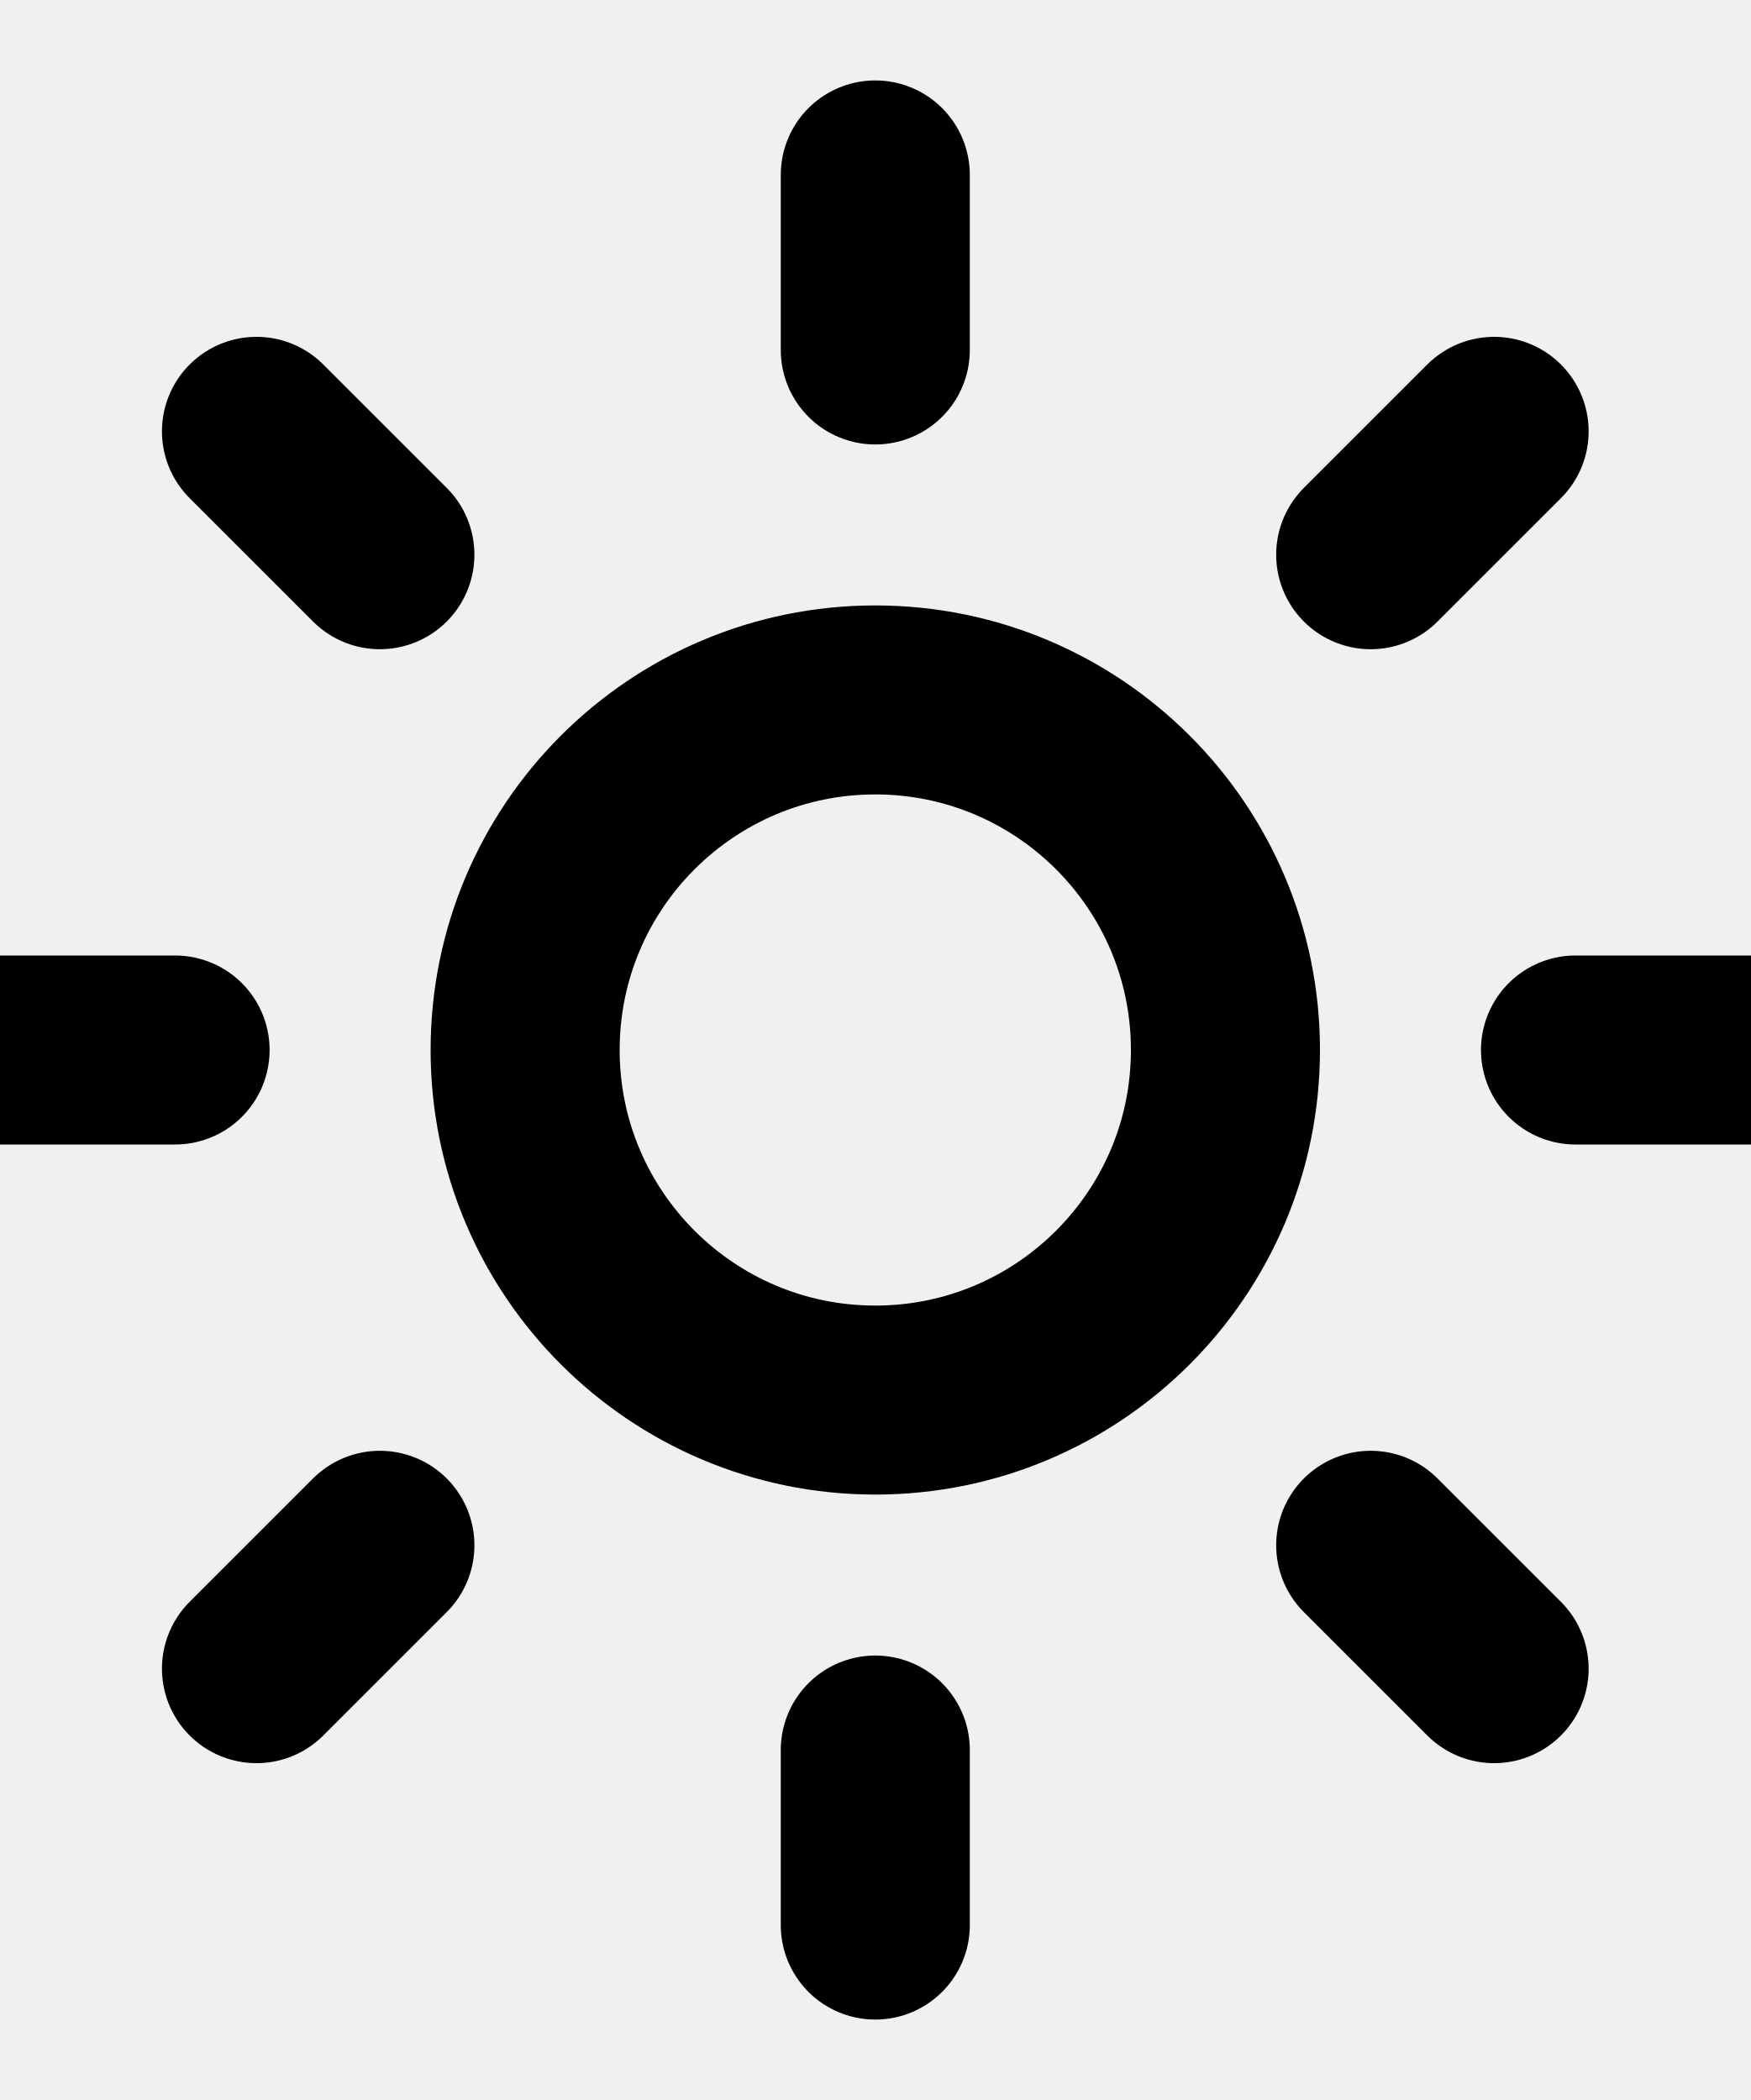
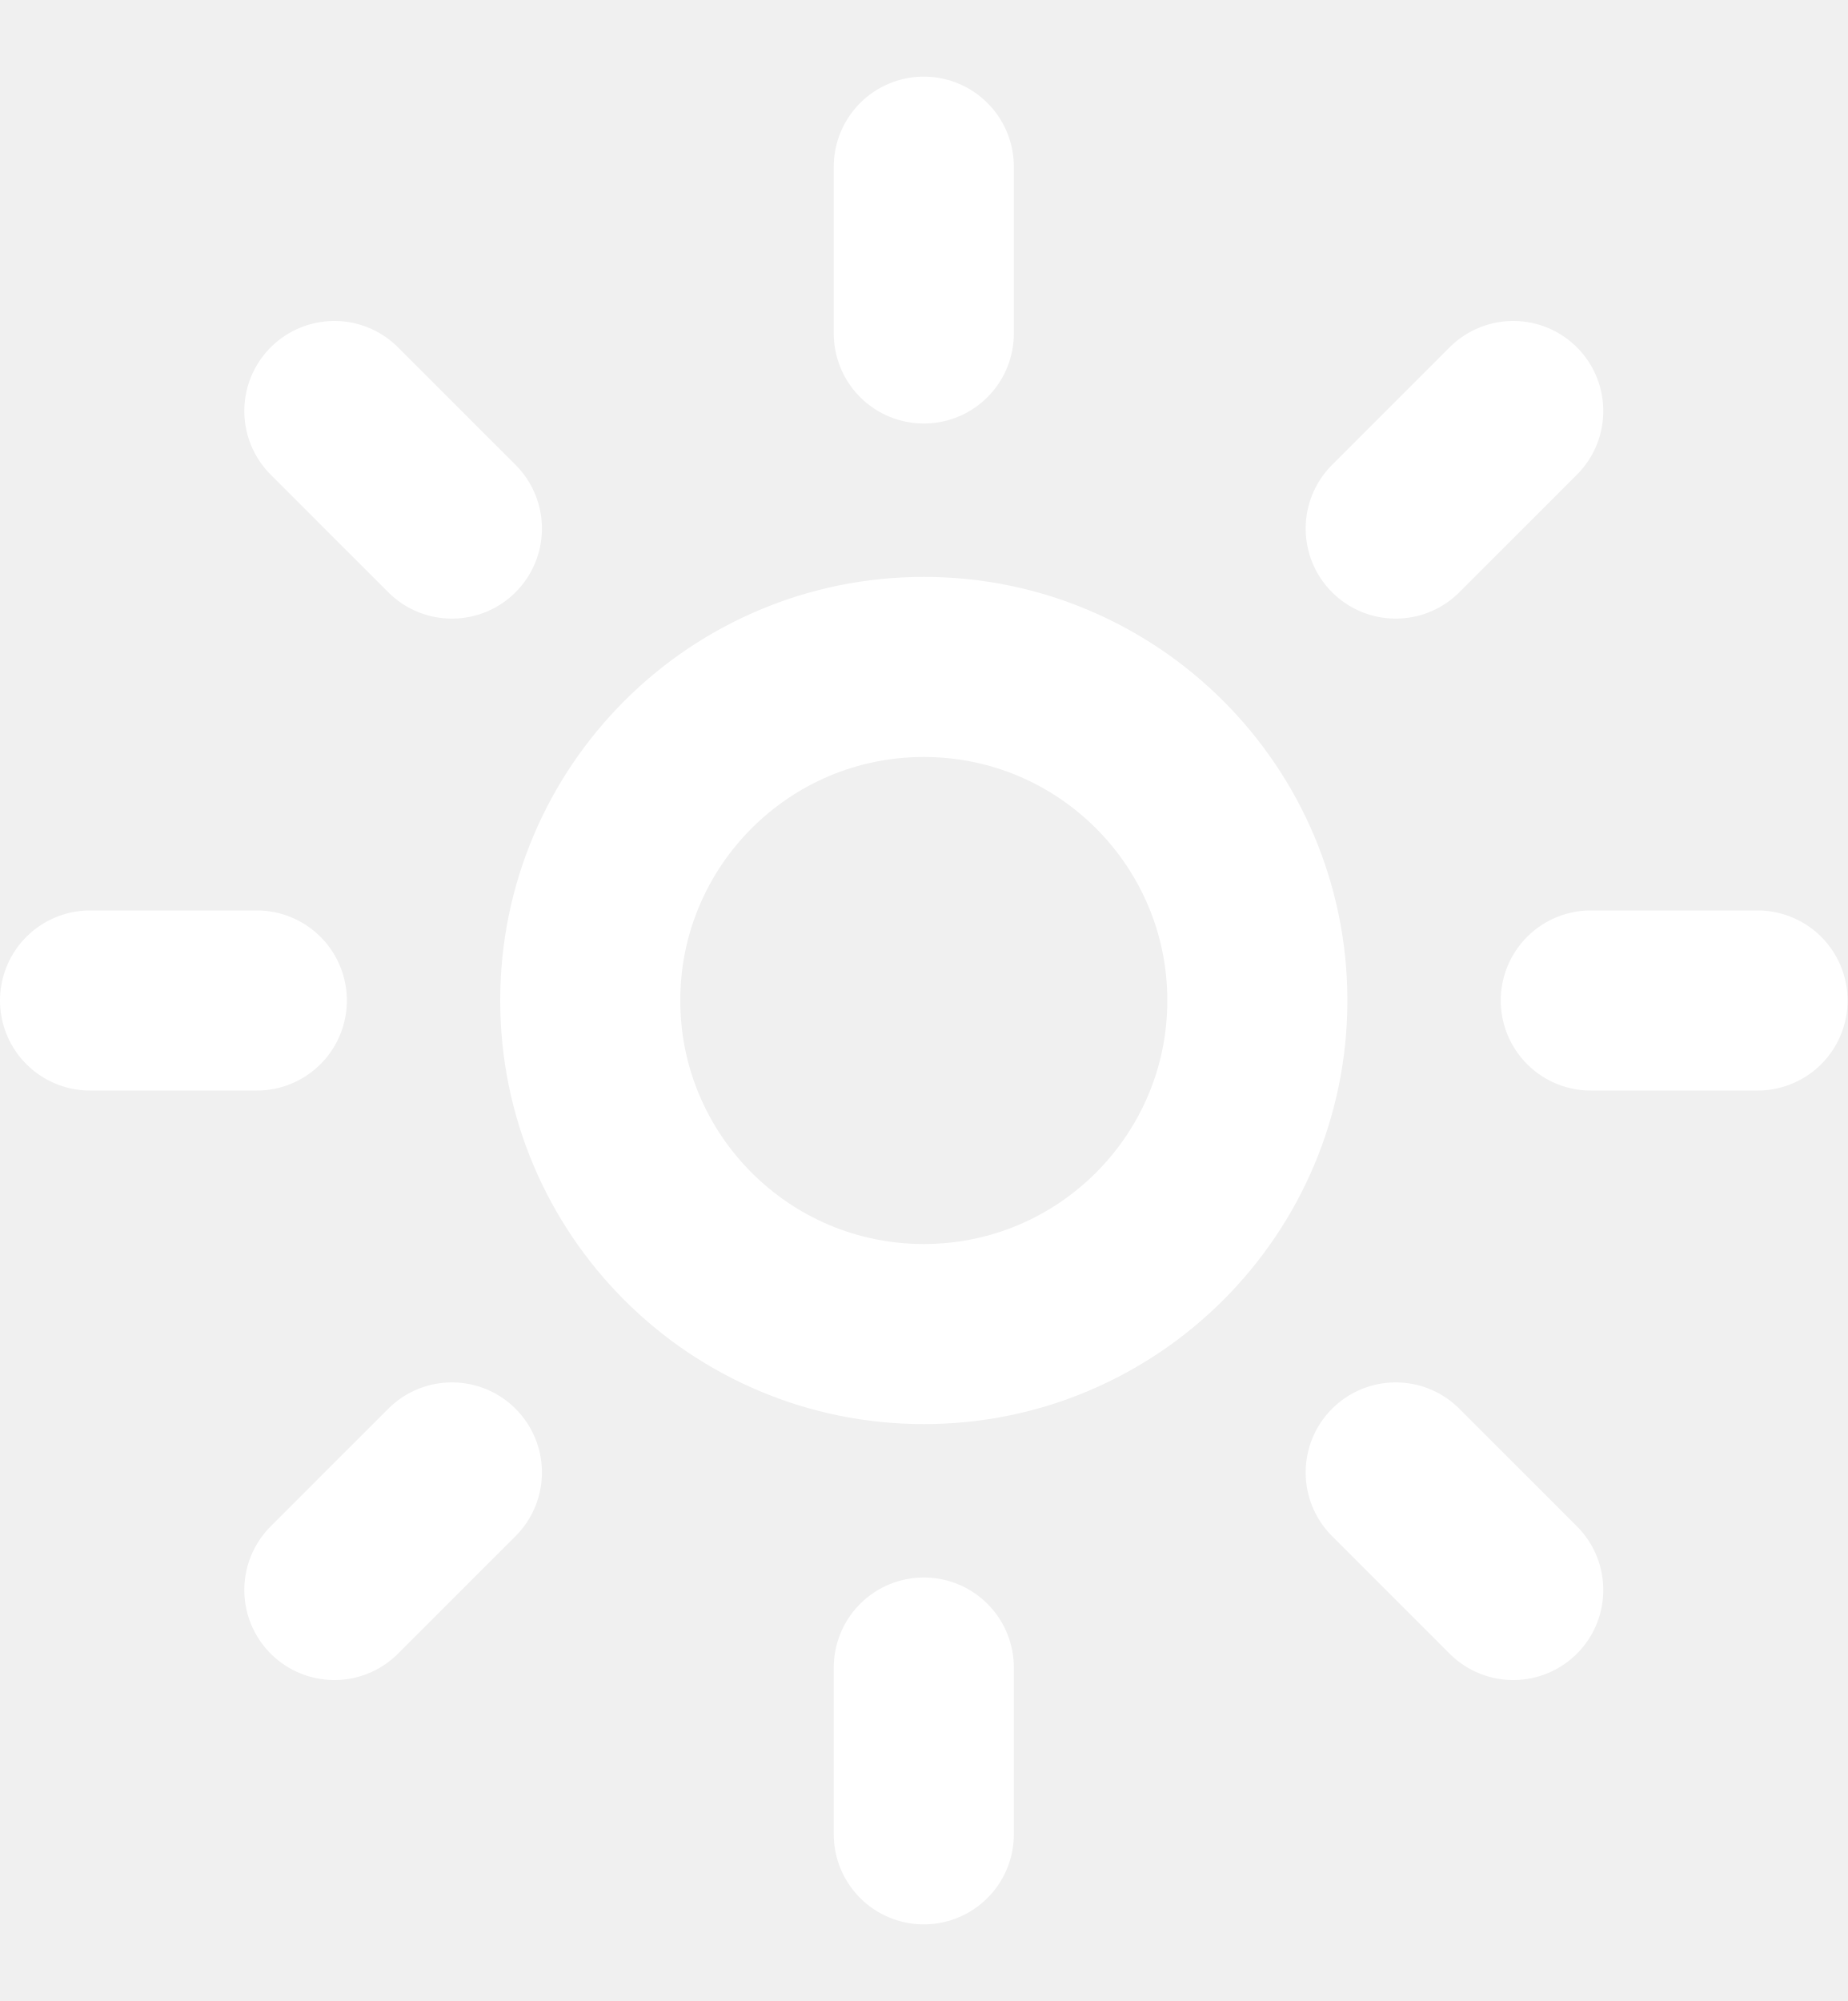
- <svg xmlns="http://www.w3.org/2000/svg" width="16.668" height="20" viewBox="0 0 16.668 20" fill="none">
-   <g id="icon" fill="none">
-     <path id="Sol" d="M8.334 1.666V3.333M8.334 16.667V18.334M2.442 4.108L3.617 5.283M13.051 14.717L14.226 15.892M0 10H1.667M15.001 10H16.668M3.617 14.717L2.442 15.892M14.226 4.108L13.051 5.283M11.668 10C11.668 11.841 10.175 13.334 8.334 13.334C6.493 13.334 5 11.841 5 10C5 8.159 6.493 6.666 8.334 6.666C10.175 6.666 11.668 8.159 11.668 10Z" stroke-width="1.8" stroke-linecap="round" stroke="currentColor" />
+ <svg xmlns="http://www.w3.org/2000/svg" preserveAspectRatio="none" overflow="visible" style="display: block;" width="18.468" height="20" viewBox="0 0 18.468 20" fill="none">
+   <g id="Ãcone de tema">
+     <path id="Sol" d="M9.234 1.666V3.333M9.234 16.667V18.334M3.342 4.108L4.517 5.283M13.951 14.717L15.126 15.892M0.9 10H2.567M15.901 10H17.568M4.517 14.717L3.342 15.892M15.126 4.108L13.951 5.283M12.568 10C12.568 11.841 11.075 13.334 9.234 13.334C7.393 13.334 5.9 11.841 5.9 10C5.9 8.159 7.393 6.666 9.234 6.666C11.075 6.666 12.568 8.159 12.568 10Z" stroke-width="1.8" stroke-linecap="round" stroke="white" />
  </g>
</svg>
